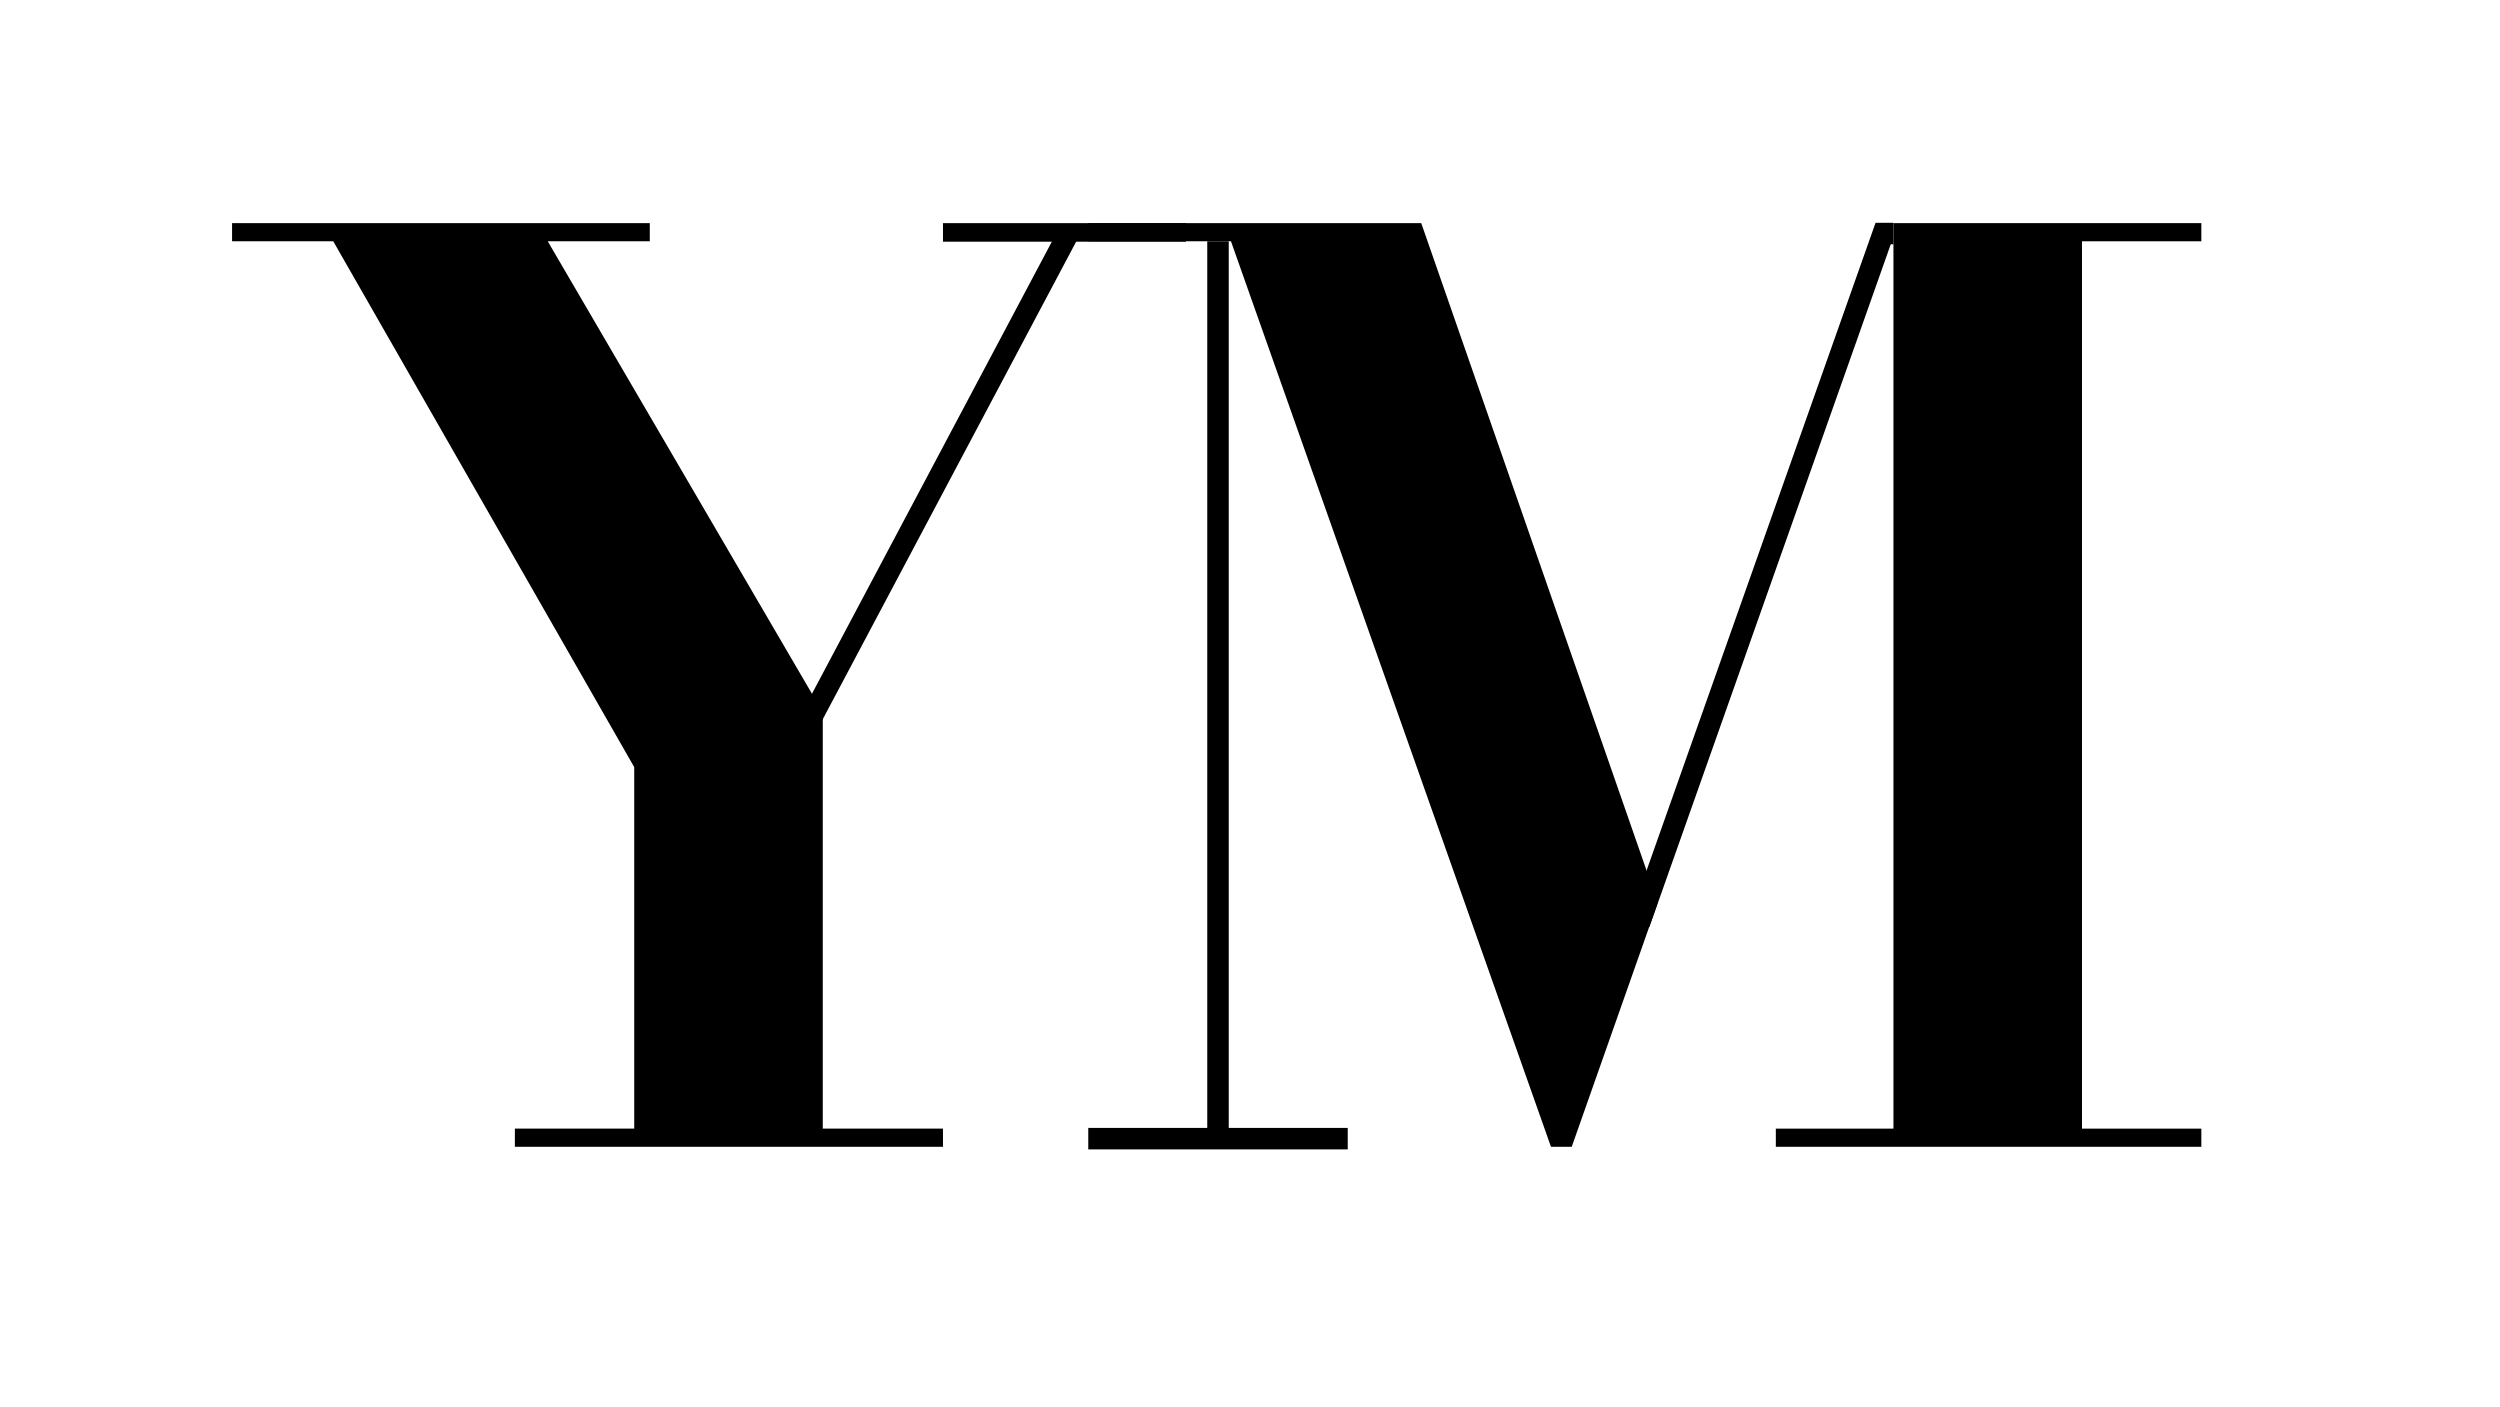
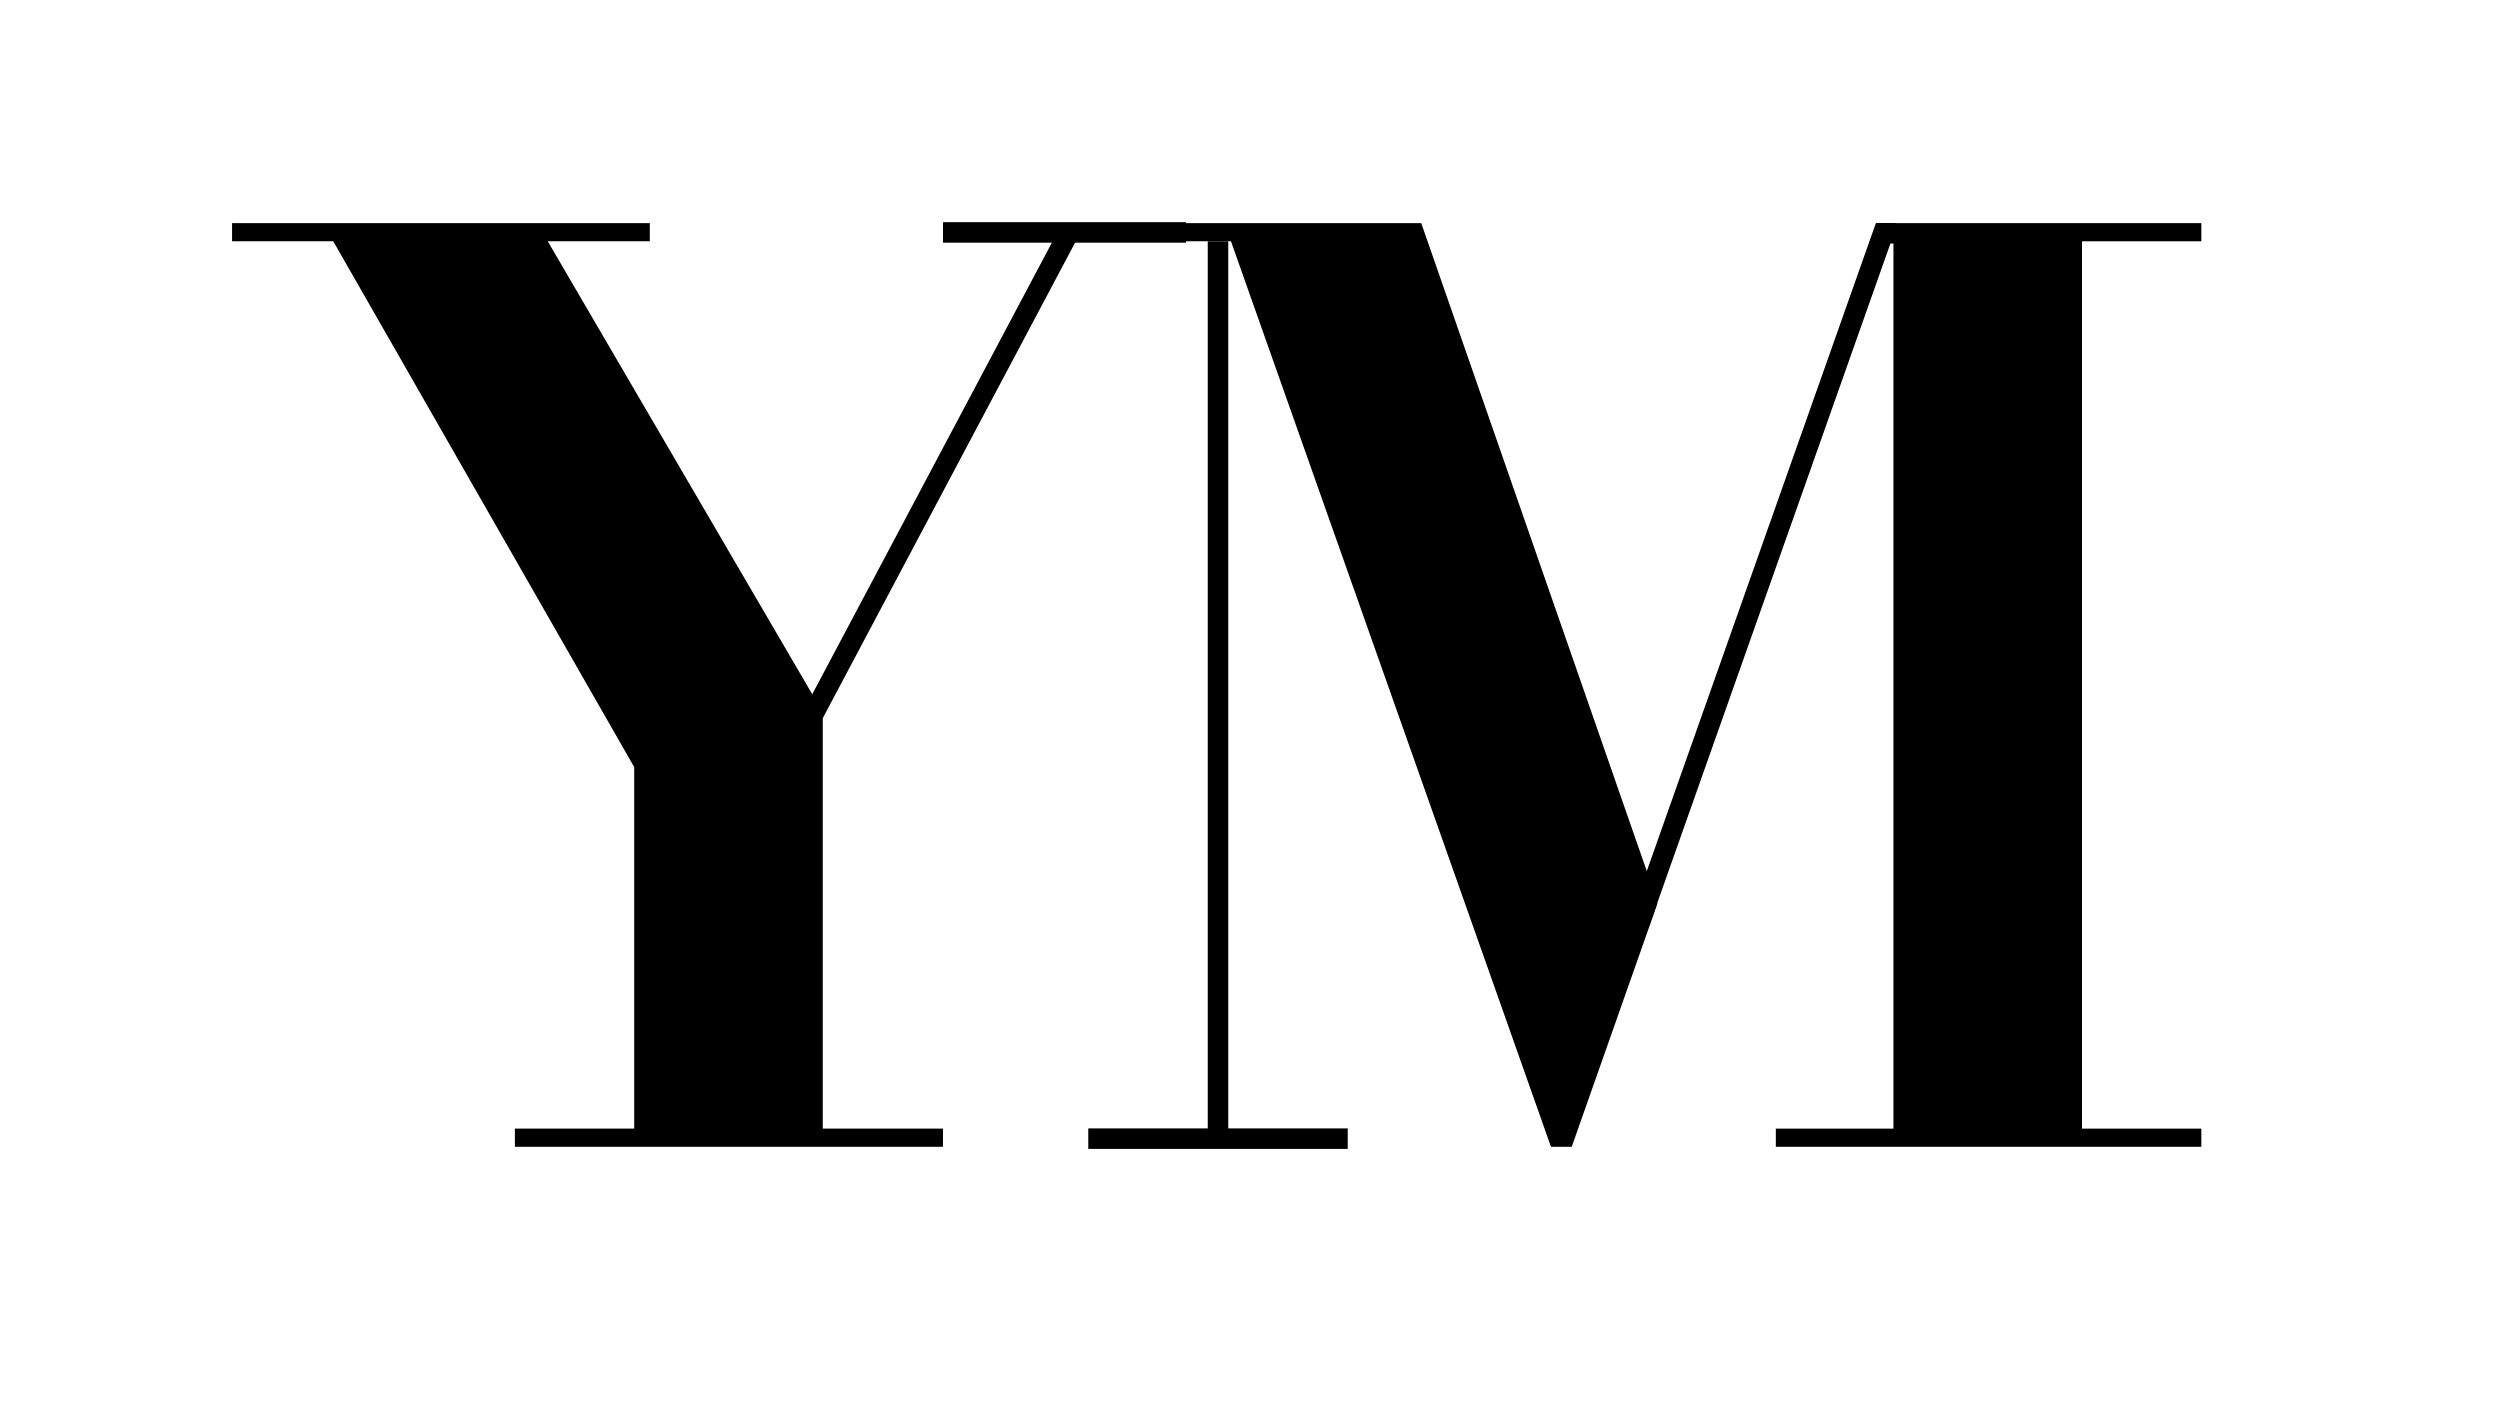
<svg xmlns="http://www.w3.org/2000/svg" version="1.1" x="0px" y="0px" width="1280px" height="720px" viewBox="0 0 1280 720" enable-background="new 0 0 1280 720" xml:space="preserve">
+   <g id="anim">
+     <line id="y-line" fill="none" stroke="#000000" stroke-width="10.5" stroke-miterlimit="10" x1="415.333" y1="367.667" x2="546.667" y2="120.167" />
+     <line id="y-top" fill="none" stroke="#000000" stroke-width="10.5" stroke-miterlimit="10" x1="607.232" y1="119" x2="482.805" y2="119" />
+     <line id="m-vert" fill="none" stroke="#000000" stroke-width="10.5" stroke-miterlimit="10" x1="623.616" y1="123.542" x2="623.616" y2="580.5" />
+     <line id="m-bottom" fill="none" stroke="#000000" stroke-width="10.5" stroke-miterlimit="10" x1="557.195" y1="582.991" x2="690.037" y2="582.991" />
+     <polyline id="m-diag" fill="none" stroke="#000000" stroke-width="10.5" stroke-miterlimit="10" points="970.417,119.438    964.176,119.438 839.312,472.625  " />
+   </g>
  <g id="Calque_1">
-     <g id="base">
-       <polygon points="421.255,367.527 415.941,355.572 280.443,123.542 332.694,123.542 332.694,114.244 332.694,114.244     118.819,114.244 118.819,123.542 170.627,123.542 324.723,392.768 324.723,577.859 263.616,577.859 263.616,587.158     482.805,587.158 482.805,577.859 421.255,577.859   " />
-       <g>
-         <polygon points="842.805,445.019 727.676,114.244 557.195,114.244 557.195,123.542 618.303,123.542 628.93,123.542      630.258,123.542 794.096,587.158 804.724,587.158 848.561,462.73    " />
-         <polygon points="1127.085,123.542 1127.085,114.244 969.446,114.244 969.446,123.542 969.446,577.859 909.225,577.859      909.225,587.158 1127.085,587.158 1127.085,577.859 1065.978,577.859 1065.978,123.542    " />
-       </g>
-     </g>
-     <g id="Layer_3" display="none">
-       <path display="inline" d="M415.941,355.572l122.214-231.587h-57.564v-9.299h126.642v9.299h-58.008L420.812,367.527    L415.941,355.572z" />
-       <path display="inline" d="M628.93,123.542v454.317h61.107v9.299H557.195v-9.299h61.107V123.542H628.93z" />
-       <polygon display="inline" points="848.561,462.73 842.805,445.019 844.133,445.019 961.033,114.244 969.446,114.244     969.446,123.542 968.118,123.542   " />
+     <polygon points="421.255,367.527 415.941,355.572 280.443,123.542 332.694,123.542 332.694,114.244 332.694,114.244    118.819,114.244 118.819,123.542 170.627,123.542 324.723,392.768 324.723,577.859 263.616,577.859 263.616,587.158    482.805,587.158 482.805,577.859 421.255,577.859  " />
+     <g>
+       <polygon points="842.805,445.019 727.676,114.244 557.195,114.244 557.195,123.542 618.303,123.542 628.93,123.542     630.258,123.542 794.096,587.158 804.724,587.158 848.561,462.73   " />
+       <polygon points="1127.085,123.542 1127.085,114.244 969.446,114.244 969.446,123.542 969.446,577.859 909.225,577.859     909.225,587.158 1127.085,587.158 1127.085,577.859 1065.978,577.859 1065.978,123.542   " />
    </g>
  </g>
-   <g id="anim">
-     <line id="y-line" fill="none" stroke="#000000" stroke-width="11" stroke-miterlimit="10" x1="415.333" y1="367.667" x2="546.667" y2="120.167" />
-     <line id="y-top" fill="none" stroke="#000000" stroke-width="9.5" stroke-miterlimit="10" x1="607.232" y1="119" x2="482.805" y2="119" />
-     <line id="m-vert" fill="none" stroke="#000000" stroke-width="11" stroke-miterlimit="10" x1="623.616" y1="123.542" x2="623.616" y2="580.5" />
-     <line id="m-bottom" fill="none" stroke="#000000" stroke-width="11" stroke-miterlimit="10" x1="557.195" y1="582.991" x2="690.037" y2="582.991" />
-     <polyline id="m-obl_2_" fill="none" stroke="#000000" stroke-width="11" stroke-miterlimit="10" points="969.446,119.562    964.176,119.562 839.312,472.75  " />
-   </g>
</svg>
